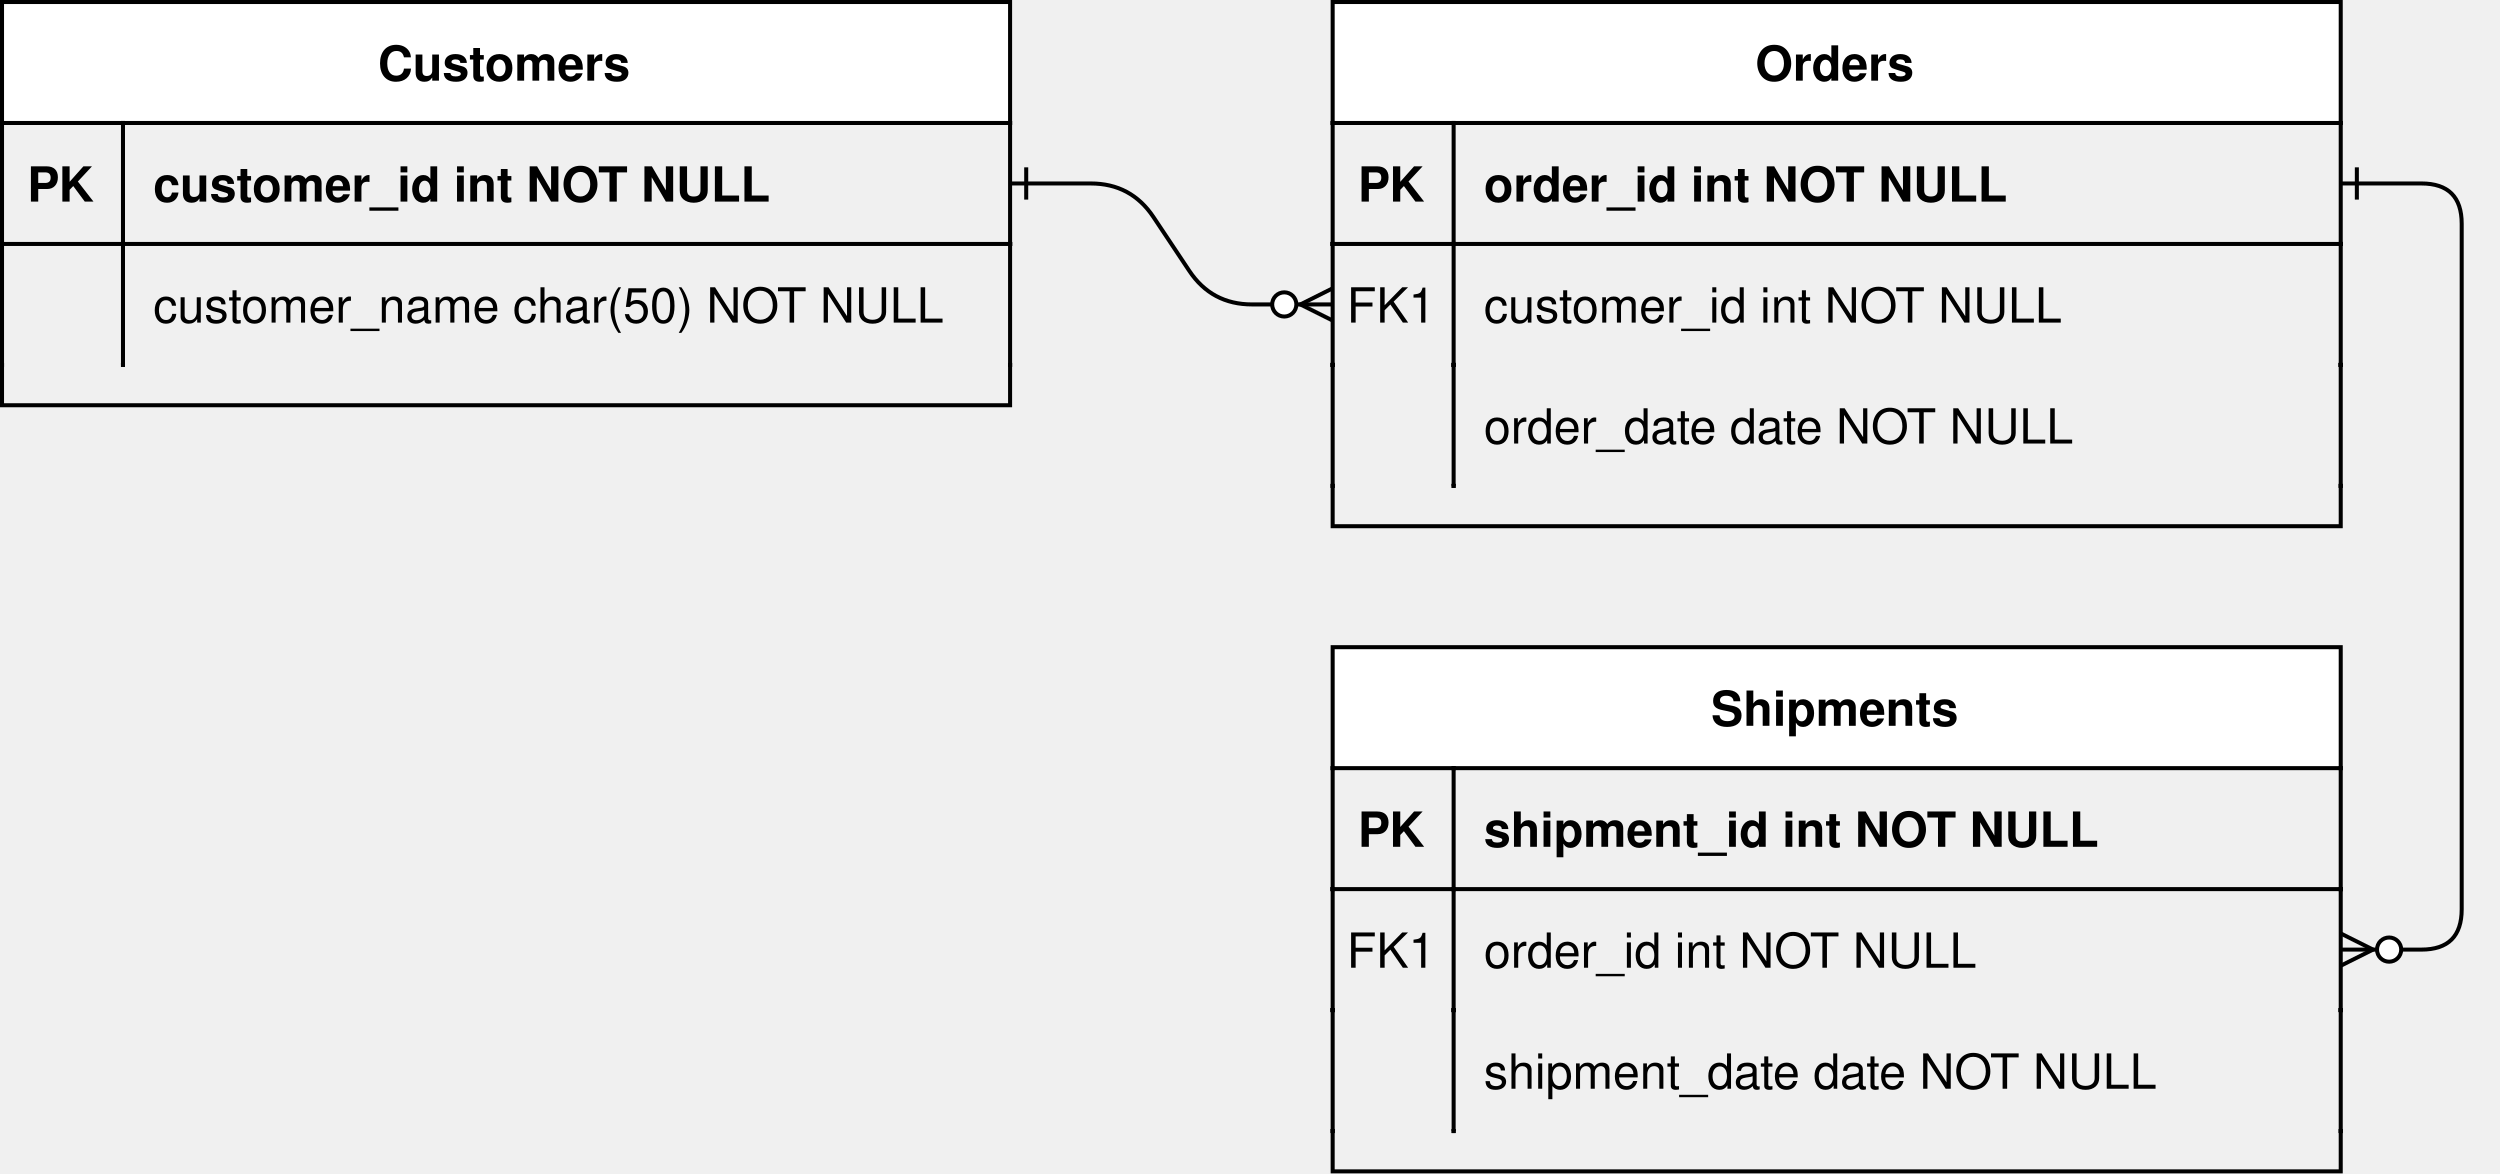
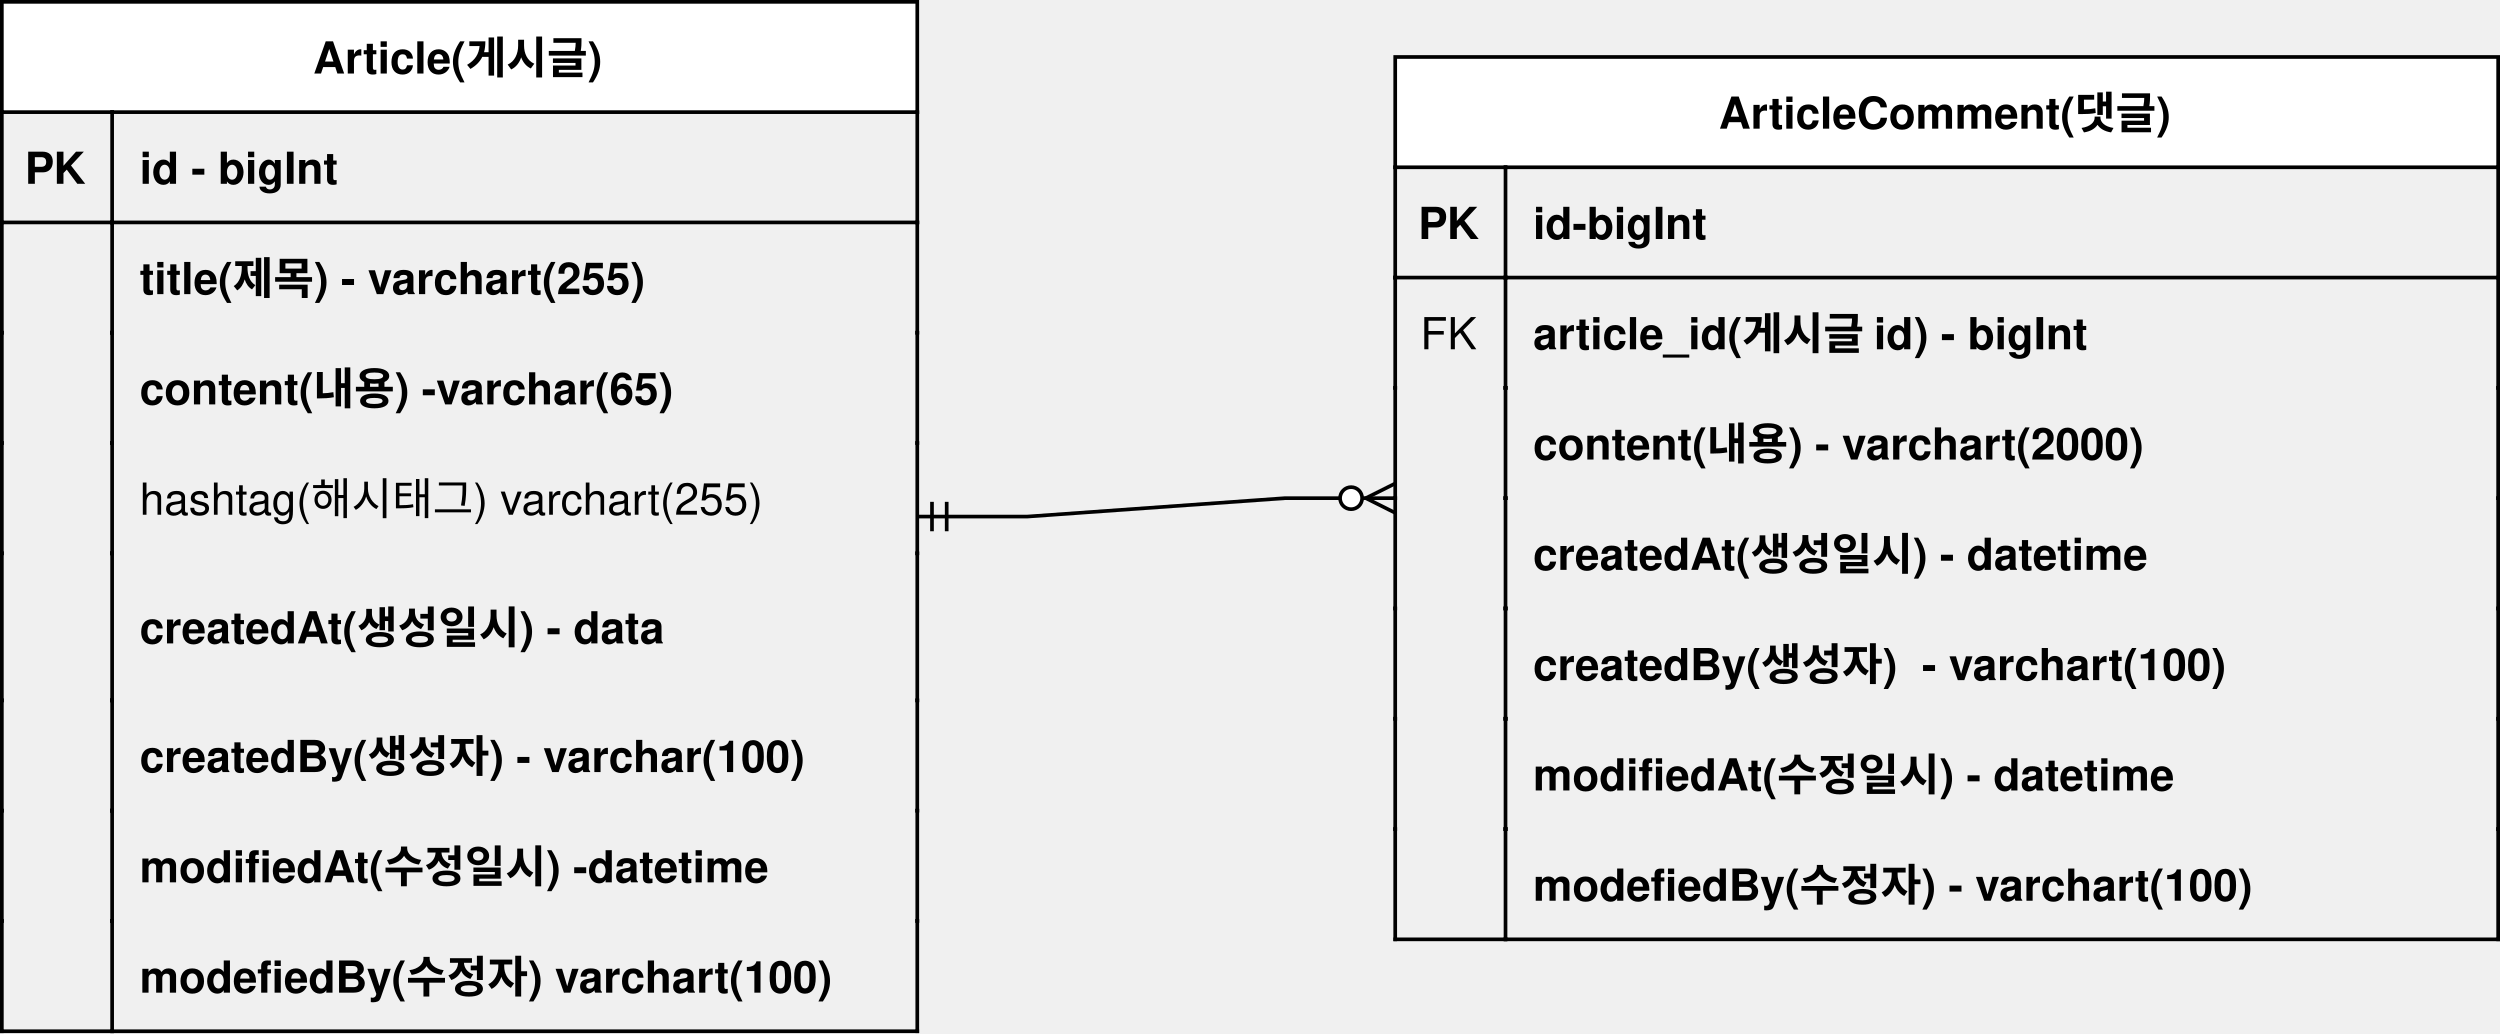
- <svg xmlns="http://www.w3.org/2000/svg" version="1.1" width="620px" height="291px" viewBox="-0.5 -0.5 620 291" content="&lt;mxfile host=&quot;app.diagrams.net&quot; modified=&quot;2023-01-30T06:27:22.490Z&quot; agent=&quot;5.0 (Windows NT 10.0; Win64; x64) AppleWebKit/537.36 (KHTML, like Gecko) Chrome/109.0.0.0 Safari/537.36&quot; etag=&quot;98BZ2TuGXZ3g9h79cELT&quot; version=&quot;20.8.5&quot; type=&quot;github&quot;&gt;&lt;diagram id=&quot;R2lEEEUBdFMjLlhIrx00&quot; name=&quot;Page-1&quot;&gt;7Vttb5s6GP01SHcfVoEJSfuxYckmLbmr2m77eOWCA9YIRsZ526+fDTaEOGlhd2m8JlLUwMMTg59zfGyfJpbrz9cfKcziKQlRYgE7XFvuBwsABwCXv4nIpowMbgZlIKI4lEl14AH/RDJoy+gChyhvJDJCEoazZjAgaYoC1ohBSsmqmTYjSfOuGYyQFngIYKJHv+OQxWX02rPr+CeEo1jd2bHllTlUyTKQxzAkq0YIrdmYpEw+4h2ic5iilPErU0h/IGp5o5gx0dNbC4z5ayayryJCogTBDOdXAZnzcJDzlPEMznEiyrzV0FA2xG/njizXp4Sw8mi+9lEisFIwlM80PnC1qgMV7bb4gP9+uZn8sFn6aeV+Y9NpdDd4ei9bWcJkIesra8M2quAo5PWXp/xWmG3uUQIZJumovjJEaXgr0OVJo/ufiJJHMoUp7/wwZ5Cy+hpJZfoY88dzPzgqRZ7b/FzvmnzOnCxogJ7pD+hJSkIaIfZMYl8CHjbYJiv3EZE5YnTDE1Y1xyomxdv8UkFaFGXZZCmUTIqqBqt73BFcEEsOTLcn21HDUlFSNVF2XX5qG+adhno7DfV3GypLozXED7Y6XocKFnVhFHhjlHJbMsoZGEapnt1kgnP9u5TqNxsCtveqlNIZ9YWGiOYar7iiZ+KQwaeCQQUJ5BTmChbwSYlBnHL9LVkSkCSBWY6L9DIS4yScwA1ZMNWQOhvO8BqF9+UMJnI5/ya8sVxSTMwFitXiMkxwlPLjgFNO3HFIUc6fZQJzJjMOknKJKEPrZ1mksPF2QFbDfYtlwNvHMtc+TKgGgl3hcl8WAAUU7zrDMLnnCwWYRgVmTUhEXUNKskc1+kQgE0RDdLRE5VRdFJ8PdZ8kRCCbloJQpBWd84b8xbvr21ee5fEH8Pm5U5/zl0inzCdpzijEBRyIA7VCAqwhI5m8T4Jm6jGoLKY4fiKM8Zn/EKzP0vplrCW2bktoj4ZsT0P27nMXbAnv6ywpVDvGYYjSckiKdSKs8d4D5d76VzXfBWN3ILbEw22NxxYA7mvW39PqT4QQ/sc/5APr1i5V+98vj+Lv18nEqpa6JsGjdLHMHeYZDHAaTcpP9nfw846B39o6OJ7Aa+LZP2el3L8q+zNK2T+1Ug40ZMefnS7gvtJYbAlAvzUAp5LGa63gwSLnfS7VEeyRRuOweFEX/zhYpujgzUUHj6ODN6fWQeUa/ia0ZqngTevyn0oFHd3PK1eIIWSIx+XbWchge7RMkUFH3zk/xDibF6J18To0rwNct5S343kdjr4lPqOpq8Pm2mm/OzPF7XD07fZbsjsq6ho8nekb5FwK4sXz6AqiMbOcvjc+I8nssNzsLpkntz0cfRv+V/seFVcN1kh981yZwmdle3TAyhQpBP9vd3yRQoOdD6BvxQ0cfC3rXxHVXB1U5d23VjxD96MDYsaooW5/+NLDv9gf1tZXOzp/1cM+GmQX+6PlcPz77A/wtu0PYL79AXT746V/ap6T99EBQWOmuIv3cSy9PLn3AXTvw8DB2Lb+5hsfQDc+KnVM4Vys9IMY0n88+93ZLPpNskD4af3jlvKr4PUvktzRLw==&lt;/diagram&gt;&lt;/mxfile&gt;" resource="https://app.diagrams.net/?libs=general;er#Hrhckdtn4203%2Ffastcampus-prject-board%2Fmain%2Fproject-board%2Fproject-board-erd.svg">
+ <svg xmlns="http://www.w3.org/2000/svg" version="1.1" width="680px" height="281px" viewBox="-0.5 -0.5 680 281" content="&lt;mxfile host=&quot;app.diagrams.net&quot; modified=&quot;2023-01-30T06:51:33.081Z&quot; agent=&quot;5.0 (Windows NT 10.0; Win64; x64) AppleWebKit/537.36 (KHTML, like Gecko) Chrome/109.0.0.0 Safari/537.36&quot; etag=&quot;R-3yQ6RCm7mrHogzf8Fg&quot; version=&quot;20.8.5&quot; type=&quot;github&quot;&gt;&lt;diagram id=&quot;R2lEEEUBdFMjLlhIrx00&quot; name=&quot;Page-1&quot;&gt;7Z3vc6I4GMf/Gma6L9pBfii+FLS7N9vO9bo7t3f75iaVqJkF4oW01f3rN4FExYhCW7FrmHG3EOKD5PkmH56HAIYdxIuPBMxntziEkWGZ4cKwh4ZldRzbYX94yTIv6fVEwZSgUFRaF3xBP6EoNEXpIwphWqhIMY4omhcLxzhJ4JgWygAh+LlYbYKj4l7nYAqVgi9jEKml31BIZ3mp55rr8k8QTWdyzx1TbImBrCwK0hkI8XOhCC7oNU6o+Il3kMQggQllW24B+QGJ4Y5mlPIjHRjWNftMeO2rKcbTCII5Sq/GOGbF45RVuZ6AGEW8mTcM+cIQ2509MuyAYEzzpXgRwIj7Sroh/03XJVtX7UC43QpfCC6fljc/TJp8erb/pre307vew2XHys08gehRNLBoHLqULQ5D5gCxyvaF6PIeRoAinIzWW3yYhAPuXlZpdP8TEvwV34KEHb2fUkDoehtORPVrxH6fPezIKmLdZOvqsUmpATKFdN8B9YQnw4KMRJN8hDiGlCxZhee1eFYSmW0KRxaS7GCfivIDQiLTlcHVPu4wyhQjelxP2hH9rdN1iyZS/EjGUHxr039bhpxu0ZBlbhnK20YxxBY2DnxdlMljt1QcM/qefP/8Bf8fpT++XT49WX/NLzuOIpUBoWgcwQtjNDB8y/ACYxQYnm/0g6zEMzzzgyIn1u3mfJGCh0w4me/FOGNz57ORgwKUsE6Si2OMowjMU5RVz0tmKApvwBI/UmlIrvkTtIDhfT7M8LpMdjfMWCqUxTusFDPfDCI0TdjymCmN79EnMGW/5QakVNQQRw0JhQujrOuViEx8odspSkBKYkODltNXNWh5ZrncCv6t7Uz3cL8vOOqe915/hgn6yd0jO+qm87L1ZxRHbKj7BEG4VeTjDDmZE1hPD3CEuYeTfDwoOplXCgmef5XdnRfMubKzhnB99mFNE5hXruGy3xqw9c56nX14dUIDnKSUAJS5CTKfPkPuV5/iuTAawYm0T0TD8+UHTCkbyWsoYE+fUXUhhGBX1IF9NBl0FRncfS4VAjtcikB0z7AOkmmUuy2jPFi7bYdvd7b2qoW3m367h2LW8JMog8cMhSFMXucR9yAO7B002OcBYWzdLLWtgYiNPQmgrI88JmF6lNG7p3ia1bfMS/bvAU3/EMw4ndvlQJzX9dM5GKNkepN/s7ulC7cxXSzKe2qnZk/dr5NK5poQiteSoRIZzNfpbT8ZuicnQ7+6DJoZIGCIpL0jYMHTEwsy8N1wMwvwslP6wBiY2Zm8bwwGxqD/QdDiCZDxjHn8wnLd8rP7dwKNXSopnmC8uWS0I4ZssZYYpyRG/9TEkF7XhBgV8krnSQxbcTNP2LDGuuCo8CzDdzg8+itmCGBcdBkuAotTRV9oHEgUaQQNNZvYQqNxaHSsk1OjRiLyHKhR4o+zp4aaaJyBdEbBlFFjaPRdQQ1x8WBoeLa8itAzfO/DOcQdb68a/aihZjFbajRPDbciNZyjUaNGkvIcqNF7ETX2NX99amxba6K7q0nIMYFsl+GAZhkqTolhtuAYrCfxsGNo+OvL0DJnFQIKfkdkvFXUUaKfmvx4uZ4qmWtAUPJIW36clB8nz1XZNVKWZ8CPvB31izpsNSUp+OEvy/gxMvrm1qWOi465Zx7T+eOjTD7ahR+2mvts8dE4PqyTJ63sGsnLc8CHrSk+1NxkjEM0Qev4wzP6nrxU7pbEHyz4gBTFUGeClChIP4KoedCWIM0TpGoC63gEqZHIPAeCdDUliJqnZASBnCAyAlEJIiOQ1QUP3cOPEvHoBw81HSruwAlwHK9mYDAJ2e39N5sScWSqUSag5O0vhRFjx5BxvCsY0nB7InDUG3DyLlN6IrBj7Nipg6OdBzhqIvLMb8BxNM1FOmouEoWX7a035YrYw/femyqkkrkmJNKmF5sIDg8wYcetNw0zQc0uXp+aCUeNDh1N84uOml8E+fn8fyjcd1N9ZlhepPo9EHLE+LBMPvrxo00uvgN+7Jjc0DA/9MotOprmFh01t3jgRpzNnKJl6p1ULFONdtBw1bi0hUbj0Nh1I06z1HBrBJ9nQI1c9vpRw1WDyxdPqdZ9VkOZhvRjSPs0sffAkB2zGhpmSI0A9BwYoumzxFw1wKw4rTq//T/7vxCNaD7DoUxI+oGkffjYewCJd3KQ6PX0MVfTp4/JS22vmWC9gkkbkJTqSDuOdNVpNS1HGufI6p0BJ+NIt0Zy8ww40tX0mWRdNXdZfZp1G4gcFpB+AKmQ0ar2XozMMzlBOhZnDI3lWy8qvzIjBkn4ZyYlwo8YSvawvZLlP5sr/26uDBeFteXm2h0k7Fwpm3K9AYGtt2YcfAXHS1PrR33jhi2xIzG0PYm76hs37O1p49uGXvzGDba6fvFLXn39th579As=&lt;/diagram&gt;&lt;/mxfile&gt;" resource="https://app.diagrams.net/#Hrhckdtn4203%2Ffastcampus-prject-board%2Fmain%2Fproject-board%2Fproject-board-erd.svg">
  <defs>
-     <clipPath id="mx-clip-330-30-30-30-0">
-       <rect x="330" y="30" width="30" height="30" />
-     </clipPath>
-     <clipPath id="mx-clip-366-30-214-30-0">
-       <rect x="366" y="30" width="214" height="30" />
-     </clipPath>
-     <clipPath id="mx-clip-330-60-30-30-0">
-       <rect x="330" y="60" width="30" height="30" />
-     </clipPath>
-     <clipPath id="mx-clip-366-60-214-30-0">
-       <rect x="366" y="60" width="214" height="30" />
-     </clipPath>
-     <clipPath id="mx-clip-366-90-214-30-0">
-       <rect x="366" y="90" width="214" height="30" />
-     </clipPath>
-     <clipPath id="mx-clip-330-190-30-30-0">
-       <rect x="330" y="190" width="30" height="30" />
-     </clipPath>
-     <clipPath id="mx-clip-366-190-214-30-0">
-       <rect x="366" y="190" width="214" height="30" />
-     </clipPath>
-     <clipPath id="mx-clip-330-220-30-30-0">
-       <rect x="330" y="220" width="30" height="30" />
-     </clipPath>
-     <clipPath id="mx-clip-366-220-214-30-0">
-       <rect x="366" y="220" width="214" height="30" />
-     </clipPath>
-     <clipPath id="mx-clip-366-250-214-30-0">
-       <rect x="366" y="250" width="214" height="30" />
-     </clipPath>
    <clipPath id="mx-clip-0-30-30-30-0">
      <rect x="0" y="30" width="30" height="30" />
    </clipPath>
-     <clipPath id="mx-clip-36-30-214-30-0">
-       <rect x="36" y="30" width="214" height="30" />
+     <clipPath id="mx-clip-36-30-213-30-0">
+       <rect x="36" y="30" width="213" height="30" />
    </clipPath>
-     <clipPath id="mx-clip-36-60-214-30-0">
-       <rect x="36" y="60" width="214" height="30" />
+     <clipPath id="mx-clip-36-60-213-30-0">
+       <rect x="36" y="60" width="213" height="30" />
+     </clipPath>
+     <clipPath id="mx-clip-36-90-213-30-0">
+       <rect x="36" y="90" width="213" height="30" />
+     </clipPath>
+     <clipPath id="mx-clip-36-120-213-30-0">
+       <rect x="36" y="120" width="213" height="30" />
+     </clipPath>
+     <clipPath id="mx-clip-36-150-213-40-0">
+       <rect x="36" y="150" width="213" height="40" />
+     </clipPath>
+     <clipPath id="mx-clip-36-190-213-30-0">
+       <rect x="36" y="190" width="213" height="30" />
+     </clipPath>
+     <clipPath id="mx-clip-36-220-213-30-0">
+       <rect x="36" y="220" width="213" height="30" />
+     </clipPath>
+     <clipPath id="mx-clip-36-250-213-30-0">
+       <rect x="36" y="250" width="213" height="30" />
+     </clipPath>
+     <clipPath id="mx-clip-379-45-30-30-0">
+       <rect x="379" y="45" width="30" height="30" />
+     </clipPath>
+     <clipPath id="mx-clip-415-45-264-30-0">
+       <rect x="415" y="45" width="264" height="30" />
+     </clipPath>
+     <clipPath id="mx-clip-379-75-30-30-0">
+       <rect x="379" y="75" width="30" height="30" />
+     </clipPath>
+     <clipPath id="mx-clip-415-75-264-30-0">
+       <rect x="415" y="75" width="264" height="30" />
+     </clipPath>
+     <clipPath id="mx-clip-415-105-264-30-0">
+       <rect x="415" y="105" width="264" height="30" />
+     </clipPath>
+     <clipPath id="mx-clip-415-135-264-30-0">
+       <rect x="415" y="135" width="264" height="30" />
+     </clipPath>
+     <clipPath id="mx-clip-415-165-264-30-0">
+       <rect x="415" y="165" width="264" height="30" />
+     </clipPath>
+     <clipPath id="mx-clip-415-195-264-30-0">
+       <rect x="415" y="195" width="264" height="30" />
+     </clipPath>
+     <clipPath id="mx-clip-415-225-264-30-0">
+       <rect x="415" y="225" width="264" height="30" />
    </clipPath>
  </defs>
  <g>
-     <path d="M 250 45 L 270 45 Q 280 45 285.55 53.32 L 294.45 66.68 Q 300 75 310 75 L 330 75" fill="none" stroke="rgb(0, 0, 0)" stroke-miterlimit="10" pointer-events="stroke" />
-     <path d="M 254 41 L 254 49" fill="none" stroke="rgb(0, 0, 0)" stroke-miterlimit="10" pointer-events="all" />
-     <ellipse cx="318" cy="75" rx="3" ry="3" fill="#ffffff" stroke="rgb(0, 0, 0)" pointer-events="all" />
-     <path d="M 330 71 L 322 75 L 330 79" fill="none" stroke="rgb(0, 0, 0)" stroke-miterlimit="10" pointer-events="all" />
-     <path d="M 580 45 L 600 45 Q 610 45 610 55 L 610 225 Q 610 235 600 235 L 580 235" fill="none" stroke="rgb(0, 0, 0)" stroke-miterlimit="10" pointer-events="stroke" />
-     <path d="M 584 41 L 584 49" fill="none" stroke="rgb(0, 0, 0)" stroke-miterlimit="10" pointer-events="all" />
-     <ellipse cx="592" cy="235" rx="3" ry="3" fill="#ffffff" stroke="rgb(0, 0, 0)" pointer-events="all" />
-     <path d="M 580 239 L 588 235 L 580 231" fill="none" stroke="rgb(0, 0, 0)" stroke-miterlimit="10" pointer-events="all" />
-     <path d="M 330 30 L 330 0 L 580 0 L 580 30" fill="rgb(255, 255, 255)" stroke="rgb(0, 0, 0)" stroke-miterlimit="10" pointer-events="all" />
-     <path d="M 330 30 L 330 130 L 580 130 L 580 30" fill="none" stroke="rgb(0, 0, 0)" stroke-miterlimit="10" pointer-events="none" />
-     <path d="M 330 30 L 580 30" fill="none" stroke="rgb(0, 0, 0)" stroke-miterlimit="10" pointer-events="none" />
-     <path d="M 360 30 L 360 60 L 360 90 L 360 120" fill="none" stroke="rgb(0, 0, 0)" stroke-miterlimit="10" pointer-events="none" />
+     <path d="M 0 30 L 0 0 L 249 0 L 249 30" fill="rgb(255, 255, 255)" stroke="rgb(0, 0, 0)" stroke-miterlimit="10" pointer-events="all" />
+     <path d="M 0 30 L 0 280 L 249 280 L 249 30" fill="none" stroke="rgb(0, 0, 0)" stroke-miterlimit="10" pointer-events="none" />
+     <path d="M 0 30 L 249 30" fill="none" stroke="rgb(0, 0, 0)" stroke-miterlimit="10" pointer-events="none" />
+     <path d="M 30 30 L 30 60 L 30 90 L 30 120 L 30 150 L 30 190 L 30 220 L 30 250 L 30 280" fill="none" stroke="rgb(0, 0, 0)" stroke-miterlimit="10" pointer-events="none" />
    <g fill="rgb(0, 0, 0)" font-family="Helvetica" font-weight="bold" pointer-events="none" text-anchor="middle" font-size="12px">
-       <text x="454.5" y="19.5">Orders</text>
+       <text x="124" y="19.5">Article(게시글)</text>
    </g>
-     <path d="M 330 30 M 580 30 M 580 60 L 330 60" fill="none" stroke="rgb(0, 0, 0)" stroke-linecap="square" stroke-miterlimit="10" pointer-events="none" />
-     <path d="M 330 30 M 360 30 M 360 60 M 330 60" fill="none" stroke="rgb(0, 0, 0)" stroke-linecap="square" stroke-miterlimit="10" pointer-events="none" />
-     <g fill="rgb(0, 0, 0)" font-family="Helvetica" font-weight="bold" pointer-events="none" clip-path="url(#mx-clip-330-30-30-30-0)" text-anchor="middle" font-size="12px">
-       <text x="344.5" y="49.5">PK</text>
-     </g>
-     <path d="M 360 30 M 580 30 M 580 60 M 360 60" fill="none" stroke="rgb(0, 0, 0)" stroke-linecap="square" stroke-miterlimit="10" pointer-events="none" />
-     <g fill="rgb(0, 0, 0)" font-family="Helvetica" font-weight="bold" text-decoration="underline" pointer-events="none" clip-path="url(#mx-clip-366-30-214-30-0)" font-size="12px">
-       <text x="367.5" y="49.5">order_id int NOT NULL </text>
-     </g>
-     <path d="M 330 60 M 580 60 M 580 90 M 330 90" fill="none" stroke="rgb(0, 0, 0)" stroke-linecap="square" stroke-miterlimit="10" pointer-events="none" />
-     <path d="M 330 60 M 360 60 M 360 90 M 330 90" fill="none" stroke="rgb(0, 0, 0)" stroke-linecap="square" stroke-miterlimit="10" pointer-events="none" />
-     <g fill="rgb(0, 0, 0)" font-family="Helvetica" pointer-events="none" clip-path="url(#mx-clip-330-60-30-30-0)" text-anchor="middle" font-size="12px">
-       <text x="344.5" y="79.5">FK1</text>
-     </g>
-     <path d="M 360 60 M 580 60 M 580 90 M 360 90" fill="none" stroke="rgb(0, 0, 0)" stroke-linecap="square" stroke-miterlimit="10" pointer-events="none" />
-     <g fill="rgb(0, 0, 0)" font-family="Helvetica" pointer-events="none" clip-path="url(#mx-clip-366-60-214-30-0)" font-size="12px">
-       <text x="367.5" y="79.5">customer_id int NOT NULL</text>
-     </g>
-     <path d="M 330 90 M 580 90 M 580 120 M 330 120" fill="none" stroke="rgb(0, 0, 0)" stroke-linecap="square" stroke-miterlimit="10" pointer-events="none" />
-     <path d="M 330 90 M 360 90 M 360 120 M 330 120" fill="none" stroke="rgb(0, 0, 0)" stroke-linecap="square" stroke-miterlimit="10" pointer-events="none" />
-     <path d="M 360 90 M 580 90 M 580 120 M 360 120" fill="none" stroke="rgb(0, 0, 0)" stroke-linecap="square" stroke-miterlimit="10" pointer-events="none" />
-     <g fill="rgb(0, 0, 0)" font-family="Helvetica" pointer-events="none" clip-path="url(#mx-clip-366-90-214-30-0)" font-size="12px">
-       <text x="367.5" y="109.5">order_date date NOT NULL</text>
-     </g>
-     <path d="M 330 190 L 330 160 L 580 160 L 580 190" fill="rgb(255, 255, 255)" stroke="rgb(0, 0, 0)" stroke-miterlimit="10" pointer-events="none" />
-     <path d="M 330 190 L 330 290 L 580 290 L 580 190" fill="none" stroke="rgb(0, 0, 0)" stroke-miterlimit="10" pointer-events="none" />
-     <path d="M 330 190 L 580 190" fill="none" stroke="rgb(0, 0, 0)" stroke-miterlimit="10" pointer-events="none" />
-     <path d="M 360 190 L 360 220 L 360 250 L 360 280" fill="none" stroke="rgb(0, 0, 0)" stroke-miterlimit="10" pointer-events="none" />
-     <g fill="rgb(0, 0, 0)" font-family="Helvetica" font-weight="bold" pointer-events="none" text-anchor="middle" font-size="12px">
-       <text x="454.5" y="179.5">Shipments</text>
-     </g>
-     <path d="M 330 190 M 580 190 M 580 220 L 330 220" fill="none" stroke="rgb(0, 0, 0)" stroke-linecap="square" stroke-miterlimit="10" pointer-events="none" />
-     <path d="M 330 190 M 360 190 M 360 220 M 330 220" fill="none" stroke="rgb(0, 0, 0)" stroke-linecap="square" stroke-miterlimit="10" pointer-events="none" />
-     <g fill="rgb(0, 0, 0)" font-family="Helvetica" font-weight="bold" pointer-events="none" clip-path="url(#mx-clip-330-190-30-30-0)" text-anchor="middle" font-size="12px">
-       <text x="344.5" y="209.5">PK</text>
-     </g>
-     <path d="M 360 190 M 580 190 M 580 220 M 360 220" fill="none" stroke="rgb(0, 0, 0)" stroke-linecap="square" stroke-miterlimit="10" pointer-events="none" />
-     <g fill="rgb(0, 0, 0)" font-family="Helvetica" font-weight="bold" text-decoration="underline" pointer-events="none" clip-path="url(#mx-clip-366-190-214-30-0)" font-size="12px">
-       <text x="367.5" y="209.5">shipment_id int NOT NULL </text>
-     </g>
-     <path d="M 330 220 M 580 220 M 580 250 M 330 250" fill="none" stroke="rgb(0, 0, 0)" stroke-linecap="square" stroke-miterlimit="10" pointer-events="none" />
-     <path d="M 330 220 M 360 220 M 360 250 M 330 250" fill="none" stroke="rgb(0, 0, 0)" stroke-linecap="square" stroke-miterlimit="10" pointer-events="none" />
-     <g fill="rgb(0, 0, 0)" font-family="Helvetica" pointer-events="none" clip-path="url(#mx-clip-330-220-30-30-0)" text-anchor="middle" font-size="12px">
-       <text x="344.5" y="239.5">FK1</text>
-     </g>
-     <path d="M 360 220 M 580 220 M 580 250 M 360 250" fill="none" stroke="rgb(0, 0, 0)" stroke-linecap="square" stroke-miterlimit="10" pointer-events="none" />
-     <g fill="rgb(0, 0, 0)" font-family="Helvetica" pointer-events="none" clip-path="url(#mx-clip-366-220-214-30-0)" font-size="12px">
-       <text x="367.5" y="239.5">order_id int NOT NULL</text>
-     </g>
-     <path d="M 330 250 M 580 250 M 580 280 M 330 280" fill="none" stroke="rgb(0, 0, 0)" stroke-linecap="square" stroke-miterlimit="10" pointer-events="none" />
-     <path d="M 330 250 M 360 250 M 360 280 M 330 280" fill="none" stroke="rgb(0, 0, 0)" stroke-linecap="square" stroke-miterlimit="10" pointer-events="none" />
-     <path d="M 360 250 M 580 250 M 580 280 M 360 280" fill="none" stroke="rgb(0, 0, 0)" stroke-linecap="square" stroke-miterlimit="10" pointer-events="none" />
-     <g fill="rgb(0, 0, 0)" font-family="Helvetica" pointer-events="none" clip-path="url(#mx-clip-366-250-214-30-0)" font-size="12px">
-       <text x="367.5" y="269.5">shipment_date date NOT NULL</text>
-     </g>
-     <path d="M 0 30 L 0 0 L 250 0 L 250 30" fill="rgb(255, 255, 255)" stroke="rgb(0, 0, 0)" stroke-miterlimit="10" pointer-events="none" />
-     <path d="M 0 30 L 0 100 L 250 100 L 250 30" fill="none" stroke="rgb(0, 0, 0)" stroke-miterlimit="10" pointer-events="none" />
-     <path d="M 0 30 L 250 30" fill="none" stroke="rgb(0, 0, 0)" stroke-miterlimit="10" pointer-events="none" />
-     <path d="M 30 30 L 30 60 L 30 90" fill="none" stroke="rgb(0, 0, 0)" stroke-miterlimit="10" pointer-events="none" />
-     <g fill="rgb(0, 0, 0)" font-family="Helvetica" font-weight="bold" pointer-events="none" text-anchor="middle" font-size="12px">
-       <text x="124.5" y="19.5">Customers</text>
-     </g>
-     <path d="M 0 30 M 250 30 M 250 60 L 0 60" fill="none" stroke="rgb(0, 0, 0)" stroke-linecap="square" stroke-miterlimit="10" pointer-events="none" />
+     <path d="M 0 30 M 249 30 M 249 60 L 0 60" fill="none" stroke="rgb(0, 0, 0)" stroke-linecap="square" stroke-miterlimit="10" pointer-events="none" />
    <path d="M 0 30 M 30 30 M 30 60 M 0 60" fill="none" stroke="rgb(0, 0, 0)" stroke-linecap="square" stroke-miterlimit="10" pointer-events="none" />
    <g fill="rgb(0, 0, 0)" font-family="Helvetica" font-weight="bold" pointer-events="none" clip-path="url(#mx-clip-0-30-30-30-0)" text-anchor="middle" font-size="12px">
      <text x="14.5" y="49.5">PK</text>
    </g>
-     <path d="M 30 30 M 250 30 M 250 60 M 30 60" fill="none" stroke="rgb(0, 0, 0)" stroke-linecap="square" stroke-miterlimit="10" pointer-events="none" />
-     <g fill="rgb(0, 0, 0)" font-family="Helvetica" font-weight="bold" text-decoration="underline" pointer-events="none" clip-path="url(#mx-clip-36-30-214-30-0)" font-size="12px">
-       <text x="37.5" y="49.5">customer_id int NOT NULL </text>
+     <path d="M 30 30 M 249 30 M 249 60 M 30 60" fill="none" stroke="rgb(0, 0, 0)" stroke-linecap="square" stroke-miterlimit="10" pointer-events="none" />
+     <g fill="rgb(0, 0, 0)" font-family="Helvetica" font-weight="bold" text-decoration="underline" pointer-events="none" clip-path="url(#mx-clip-36-30-213-30-0)" font-size="12px">
+       <text x="37.5" y="49.5">id - bigInt</text>
    </g>
-     <path d="M 0 60 M 250 60 M 250 90 M 0 90" fill="none" stroke="rgb(0, 0, 0)" stroke-linecap="square" stroke-miterlimit="10" pointer-events="none" />
    <path d="M 0 60 M 30 60 M 30 90 M 0 90" fill="none" stroke="rgb(0, 0, 0)" stroke-linecap="square" stroke-miterlimit="10" pointer-events="none" />
-     <path d="M 30 60 M 250 60 M 250 90 M 30 90" fill="none" stroke="rgb(0, 0, 0)" stroke-linecap="square" stroke-miterlimit="10" pointer-events="none" />
-     <g fill="rgb(0, 0, 0)" font-family="Helvetica" pointer-events="none" clip-path="url(#mx-clip-36-60-214-30-0)" font-size="12px">
-       <text x="37.5" y="79.5">customer_name char(50) NOT NULL</text>
+     <path d="M 30 60 M 249 60 M 249 90 M 30 90" fill="none" stroke="rgb(0, 0, 0)" stroke-linecap="square" stroke-miterlimit="10" pointer-events="none" />
+     <g fill="rgb(0, 0, 0)" font-family="Helvetica" font-weight="bold" pointer-events="none" clip-path="url(#mx-clip-36-60-213-30-0)" font-size="12px">
+       <text x="37.5" y="79.5">title(제목) - varchart(255)</text>
    </g>
+     <path d="M 0 90 M 30 90 M 30 120 M 0 120" fill="none" stroke="rgb(0, 0, 0)" stroke-linecap="square" stroke-miterlimit="10" pointer-events="none" />
+     <path d="M 30 90 M 249 90 M 249 120 M 30 120" fill="none" stroke="rgb(0, 0, 0)" stroke-linecap="square" stroke-miterlimit="10" pointer-events="none" />
+     <g fill="rgb(0, 0, 0)" font-family="Helvetica" font-weight="bold" pointer-events="none" clip-path="url(#mx-clip-36-90-213-30-0)" font-size="12px">
+       <text x="37.5" y="109.5">content(내용) -varchar(65) </text>
+     </g>
+     <path d="M 0 120 M 30 120 M 30 150 M 0 150" fill="none" stroke="rgb(0, 0, 0)" stroke-linecap="square" stroke-miterlimit="10" pointer-events="none" />
+     <path d="M 30 120 M 249 120 M 249 150 M 30 150" fill="none" stroke="rgb(0, 0, 0)" stroke-linecap="square" stroke-miterlimit="10" pointer-events="none" />
+     <g fill="rgb(0, 0, 0)" font-family="Helvetica" pointer-events="none" clip-path="url(#mx-clip-36-120-213-30-0)" font-size="12px">
+       <text x="37.5" y="139.5">hashtag(해시태그) varchart(255)</text>
+     </g>
+     <path d="M 0 150 M 30 150 M 30 190 M 0 190" fill="none" stroke="rgb(0, 0, 0)" stroke-linecap="square" stroke-miterlimit="10" pointer-events="none" />
+     <path d="M 30 150 M 249 150 M 249 190 M 30 190" fill="none" stroke="rgb(0, 0, 0)" stroke-linecap="square" stroke-miterlimit="10" pointer-events="none" />
+     <g fill="rgb(0, 0, 0)" font-family="Helvetica" font-weight="bold" pointer-events="none" clip-path="url(#mx-clip-36-150-213-40-0)" font-size="12px">
+       <text x="37.5" y="174.5">createdAt(생성일시) - data</text>
+     </g>
+     <path d="M 0 190 M 30 190 M 30 220 M 0 220" fill="none" stroke="rgb(0, 0, 0)" stroke-linecap="square" stroke-miterlimit="10" pointer-events="none" />
+     <path d="M 30 190 M 249 190 M 249 220 M 30 220" fill="none" stroke="rgb(0, 0, 0)" stroke-linecap="square" stroke-miterlimit="10" pointer-events="none" />
+     <g fill="rgb(0, 0, 0)" font-family="Helvetica" font-weight="bold" pointer-events="none" clip-path="url(#mx-clip-36-190-213-30-0)" font-size="12px">
+       <text x="37.5" y="209.5">createdBy(생성자) - varchar(100)</text>
+     </g>
+     <path d="M 0 220 M 30 220 M 30 250 M 0 250" fill="none" stroke="rgb(0, 0, 0)" stroke-linecap="square" stroke-miterlimit="10" pointer-events="none" />
+     <path d="M 30 220 M 249 220 M 249 250 M 30 250" fill="none" stroke="rgb(0, 0, 0)" stroke-linecap="square" stroke-miterlimit="10" pointer-events="none" />
+     <g fill="rgb(0, 0, 0)" font-family="Helvetica" font-weight="bold" pointer-events="none" clip-path="url(#mx-clip-36-220-213-30-0)" font-size="12px">
+       <text x="37.5" y="239.5">modifiedAt(수정일시) -datetime</text>
+     </g>
+     <path d="M 0 250 M 30 250 M 30 280 M 0 280" fill="none" stroke="rgb(0, 0, 0)" stroke-linecap="square" stroke-miterlimit="10" pointer-events="none" />
+     <path d="M 30 250 M 249 250 M 249 280 M 30 280" fill="none" stroke="rgb(0, 0, 0)" stroke-linecap="square" stroke-miterlimit="10" pointer-events="none" />
+     <g fill="rgb(0, 0, 0)" font-family="Helvetica" font-weight="bold" pointer-events="none" clip-path="url(#mx-clip-36-250-213-30-0)" font-size="12px">
+       <text x="37.5" y="269.5">modefiedBy(수정자) varchart(100)</text>
+     </g>
+     <path d="M 379 45 L 379 15 L 679 15 L 679 45" fill="rgb(255, 255, 255)" stroke="rgb(0, 0, 0)" stroke-miterlimit="10" pointer-events="none" />
+     <path d="M 379 45 L 379 255 L 679 255 L 679 45" fill="none" stroke="rgb(0, 0, 0)" stroke-miterlimit="10" pointer-events="none" />
+     <path d="M 379 45 L 679 45" fill="none" stroke="rgb(0, 0, 0)" stroke-miterlimit="10" pointer-events="none" />
+     <path d="M 409 45 L 409 75 L 409 105 L 409 135 L 409 165 L 409 195 L 409 225 L 409 255" fill="none" stroke="rgb(0, 0, 0)" stroke-miterlimit="10" pointer-events="none" />
+     <g fill="rgb(0, 0, 0)" font-family="Helvetica" font-weight="bold" pointer-events="none" text-anchor="middle" font-size="12px">
+       <text x="528.5" y="34.5">ArticleComment(댓글)</text>
+     </g>
+     <path d="M 379 45 M 679 45 M 679 75 L 379 75" fill="none" stroke="rgb(0, 0, 0)" stroke-linecap="square" stroke-miterlimit="10" pointer-events="none" />
+     <path d="M 379 45 M 409 45 M 409 75 M 379 75" fill="none" stroke="rgb(0, 0, 0)" stroke-linecap="square" stroke-miterlimit="10" pointer-events="none" />
+     <g fill="rgb(0, 0, 0)" font-family="Helvetica" font-weight="bold" pointer-events="none" clip-path="url(#mx-clip-379-45-30-30-0)" text-anchor="middle" font-size="12px">
+       <text x="393.5" y="64.5">PK</text>
+     </g>
+     <path d="M 409 45 M 679 45 M 679 75 M 409 75" fill="none" stroke="rgb(0, 0, 0)" stroke-linecap="square" stroke-miterlimit="10" pointer-events="none" />
+     <g fill="rgb(0, 0, 0)" font-family="Helvetica" font-weight="bold" text-decoration="underline" pointer-events="none" clip-path="url(#mx-clip-415-45-264-30-0)" font-size="12px">
+       <text x="416.5" y="64.5">id-bigInt</text>
+     </g>
+     <path d="M 379 75 M 409 75 M 409 105 M 379 105" fill="none" stroke="rgb(0, 0, 0)" stroke-linecap="square" stroke-miterlimit="10" pointer-events="none" />
+     <g fill="rgb(0, 0, 0)" font-family="Helvetica" pointer-events="none" clip-path="url(#mx-clip-379-75-30-30-0)" text-anchor="middle" font-size="12px">
+       <text x="393.5" y="94.5">FK</text>
+     </g>
+     <path d="M 409 75 M 679 75 M 679 105 M 409 105" fill="none" stroke="rgb(0, 0, 0)" stroke-linecap="square" stroke-miterlimit="10" pointer-events="none" />
+     <g fill="rgb(0, 0, 0)" font-family="Helvetica" font-weight="bold" pointer-events="none" clip-path="url(#mx-clip-415-75-264-30-0)" font-size="12px">
+       <text x="416.5" y="94.5">article_id(게시글 id) - bigInt</text>
+     </g>
+     <path d="M 379 105 M 409 105 M 409 135 M 379 135" fill="none" stroke="rgb(0, 0, 0)" stroke-linecap="square" stroke-miterlimit="10" pointer-events="none" />
+     <path d="M 409 105 M 679 105 M 679 135 M 409 135" fill="none" stroke="rgb(0, 0, 0)" stroke-linecap="square" stroke-miterlimit="10" pointer-events="none" />
+     <g fill="rgb(0, 0, 0)" font-family="Helvetica" font-weight="bold" pointer-events="none" clip-path="url(#mx-clip-415-105-264-30-0)" font-size="12px">
+       <text x="416.5" y="124.5">content(내용) - varchart(2000)</text>
+     </g>
+     <path d="M 379 135 M 409 135 M 409 165 M 379 165" fill="none" stroke="rgb(0, 0, 0)" stroke-linecap="square" stroke-miterlimit="10" pointer-events="none" />
+     <path d="M 409 135 M 679 135 M 679 165 M 409 165" fill="none" stroke="rgb(0, 0, 0)" stroke-linecap="square" stroke-miterlimit="10" pointer-events="none" />
+     <g fill="rgb(0, 0, 0)" font-family="Helvetica" font-weight="bold" pointer-events="none" clip-path="url(#mx-clip-415-135-264-30-0)" font-size="12px">
+       <text x="416.5" y="154.5">createdAt(생성일시) - datetime</text>
+     </g>
+     <path d="M 379 165 M 409 165 M 409 195 M 379 195" fill="none" stroke="rgb(0, 0, 0)" stroke-linecap="square" stroke-miterlimit="10" pointer-events="none" />
+     <path d="M 409 165 M 679 165 M 679 195 M 409 195" fill="none" stroke="rgb(0, 0, 0)" stroke-linecap="square" stroke-miterlimit="10" pointer-events="none" />
+     <g fill="rgb(0, 0, 0)" font-family="Helvetica" font-weight="bold" pointer-events="none" clip-path="url(#mx-clip-415-165-264-30-0)" font-size="12px">
+       <text x="416.5" y="184.5">createdBy(생성자)  - varchart(100)</text>
+     </g>
+     <path d="M 379 195 M 409 195 M 409 225 M 379 225" fill="none" stroke="rgb(0, 0, 0)" stroke-linecap="square" stroke-miterlimit="10" pointer-events="none" />
+     <path d="M 409 195 M 679 195 M 679 225 M 409 225" fill="none" stroke="rgb(0, 0, 0)" stroke-linecap="square" stroke-miterlimit="10" pointer-events="none" />
+     <g fill="rgb(0, 0, 0)" font-family="Helvetica" font-weight="bold" pointer-events="none" clip-path="url(#mx-clip-415-195-264-30-0)" font-size="12px">
+       <text x="416.5" y="214.5">modifiedAt(수정일시) - datetime</text>
+     </g>
+     <path d="M 379 225 M 409 225 M 409 255 M 379 255" fill="none" stroke="rgb(0, 0, 0)" stroke-linecap="square" stroke-miterlimit="10" pointer-events="none" />
+     <path d="M 409 225 M 679 225 M 679 255 M 409 255" fill="none" stroke="rgb(0, 0, 0)" stroke-linecap="square" stroke-miterlimit="10" pointer-events="none" />
+     <g fill="rgb(0, 0, 0)" font-family="Helvetica" font-weight="bold" pointer-events="none" clip-path="url(#mx-clip-415-225-264-30-0)" font-size="12px">
+       <text x="416.5" y="244.5">modefiedBy(수정자) - varchart(100)</text>
+     </g>
+     <path d="M 249 140 L 279 140 L 349 135 L 379 135" fill="none" stroke="rgb(0, 0, 0)" stroke-miterlimit="10" pointer-events="none" />
+     <path d="M 253 136 L 253 144 M 257 136 L 257 144" fill="none" stroke="rgb(0, 0, 0)" stroke-miterlimit="10" pointer-events="none" />
+     <ellipse cx="367" cy="135" rx="3" ry="3" fill="#ffffff" stroke="rgb(0, 0, 0)" pointer-events="none" />
+     <path d="M 379 131 L 371 135 L 379 139" fill="none" stroke="rgb(0, 0, 0)" stroke-miterlimit="10" pointer-events="none" />
  </g>
</svg>
